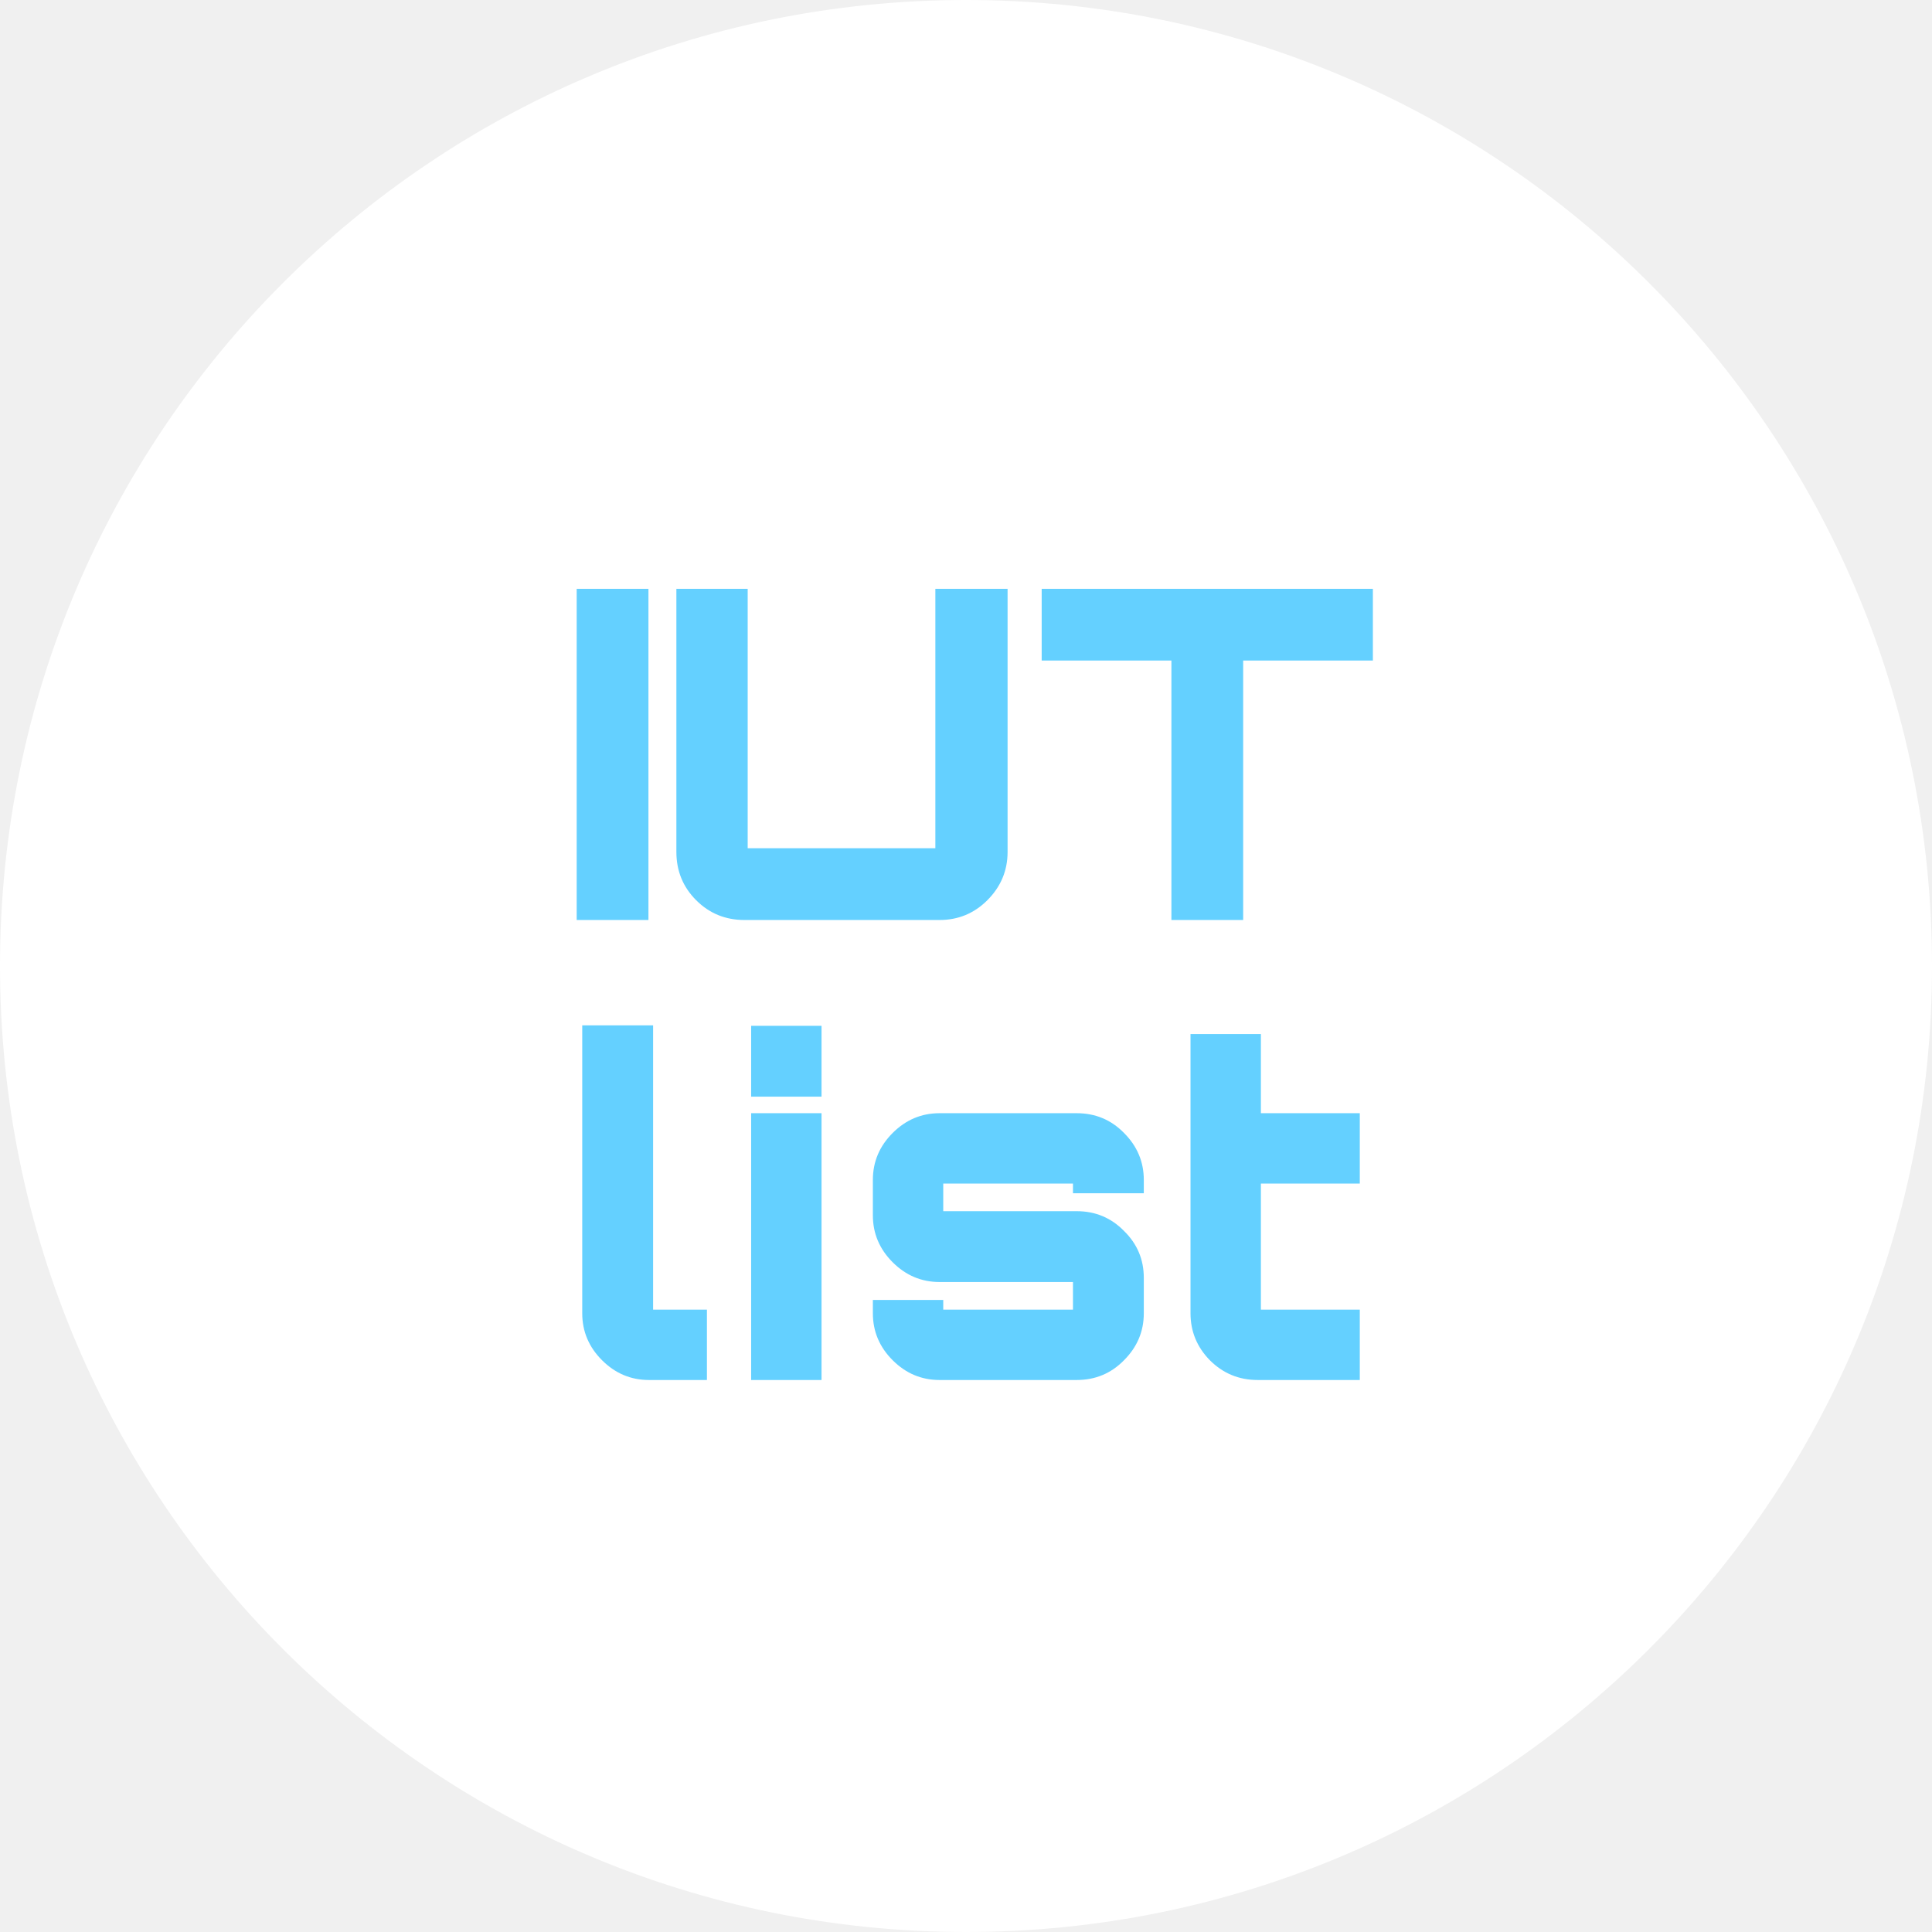
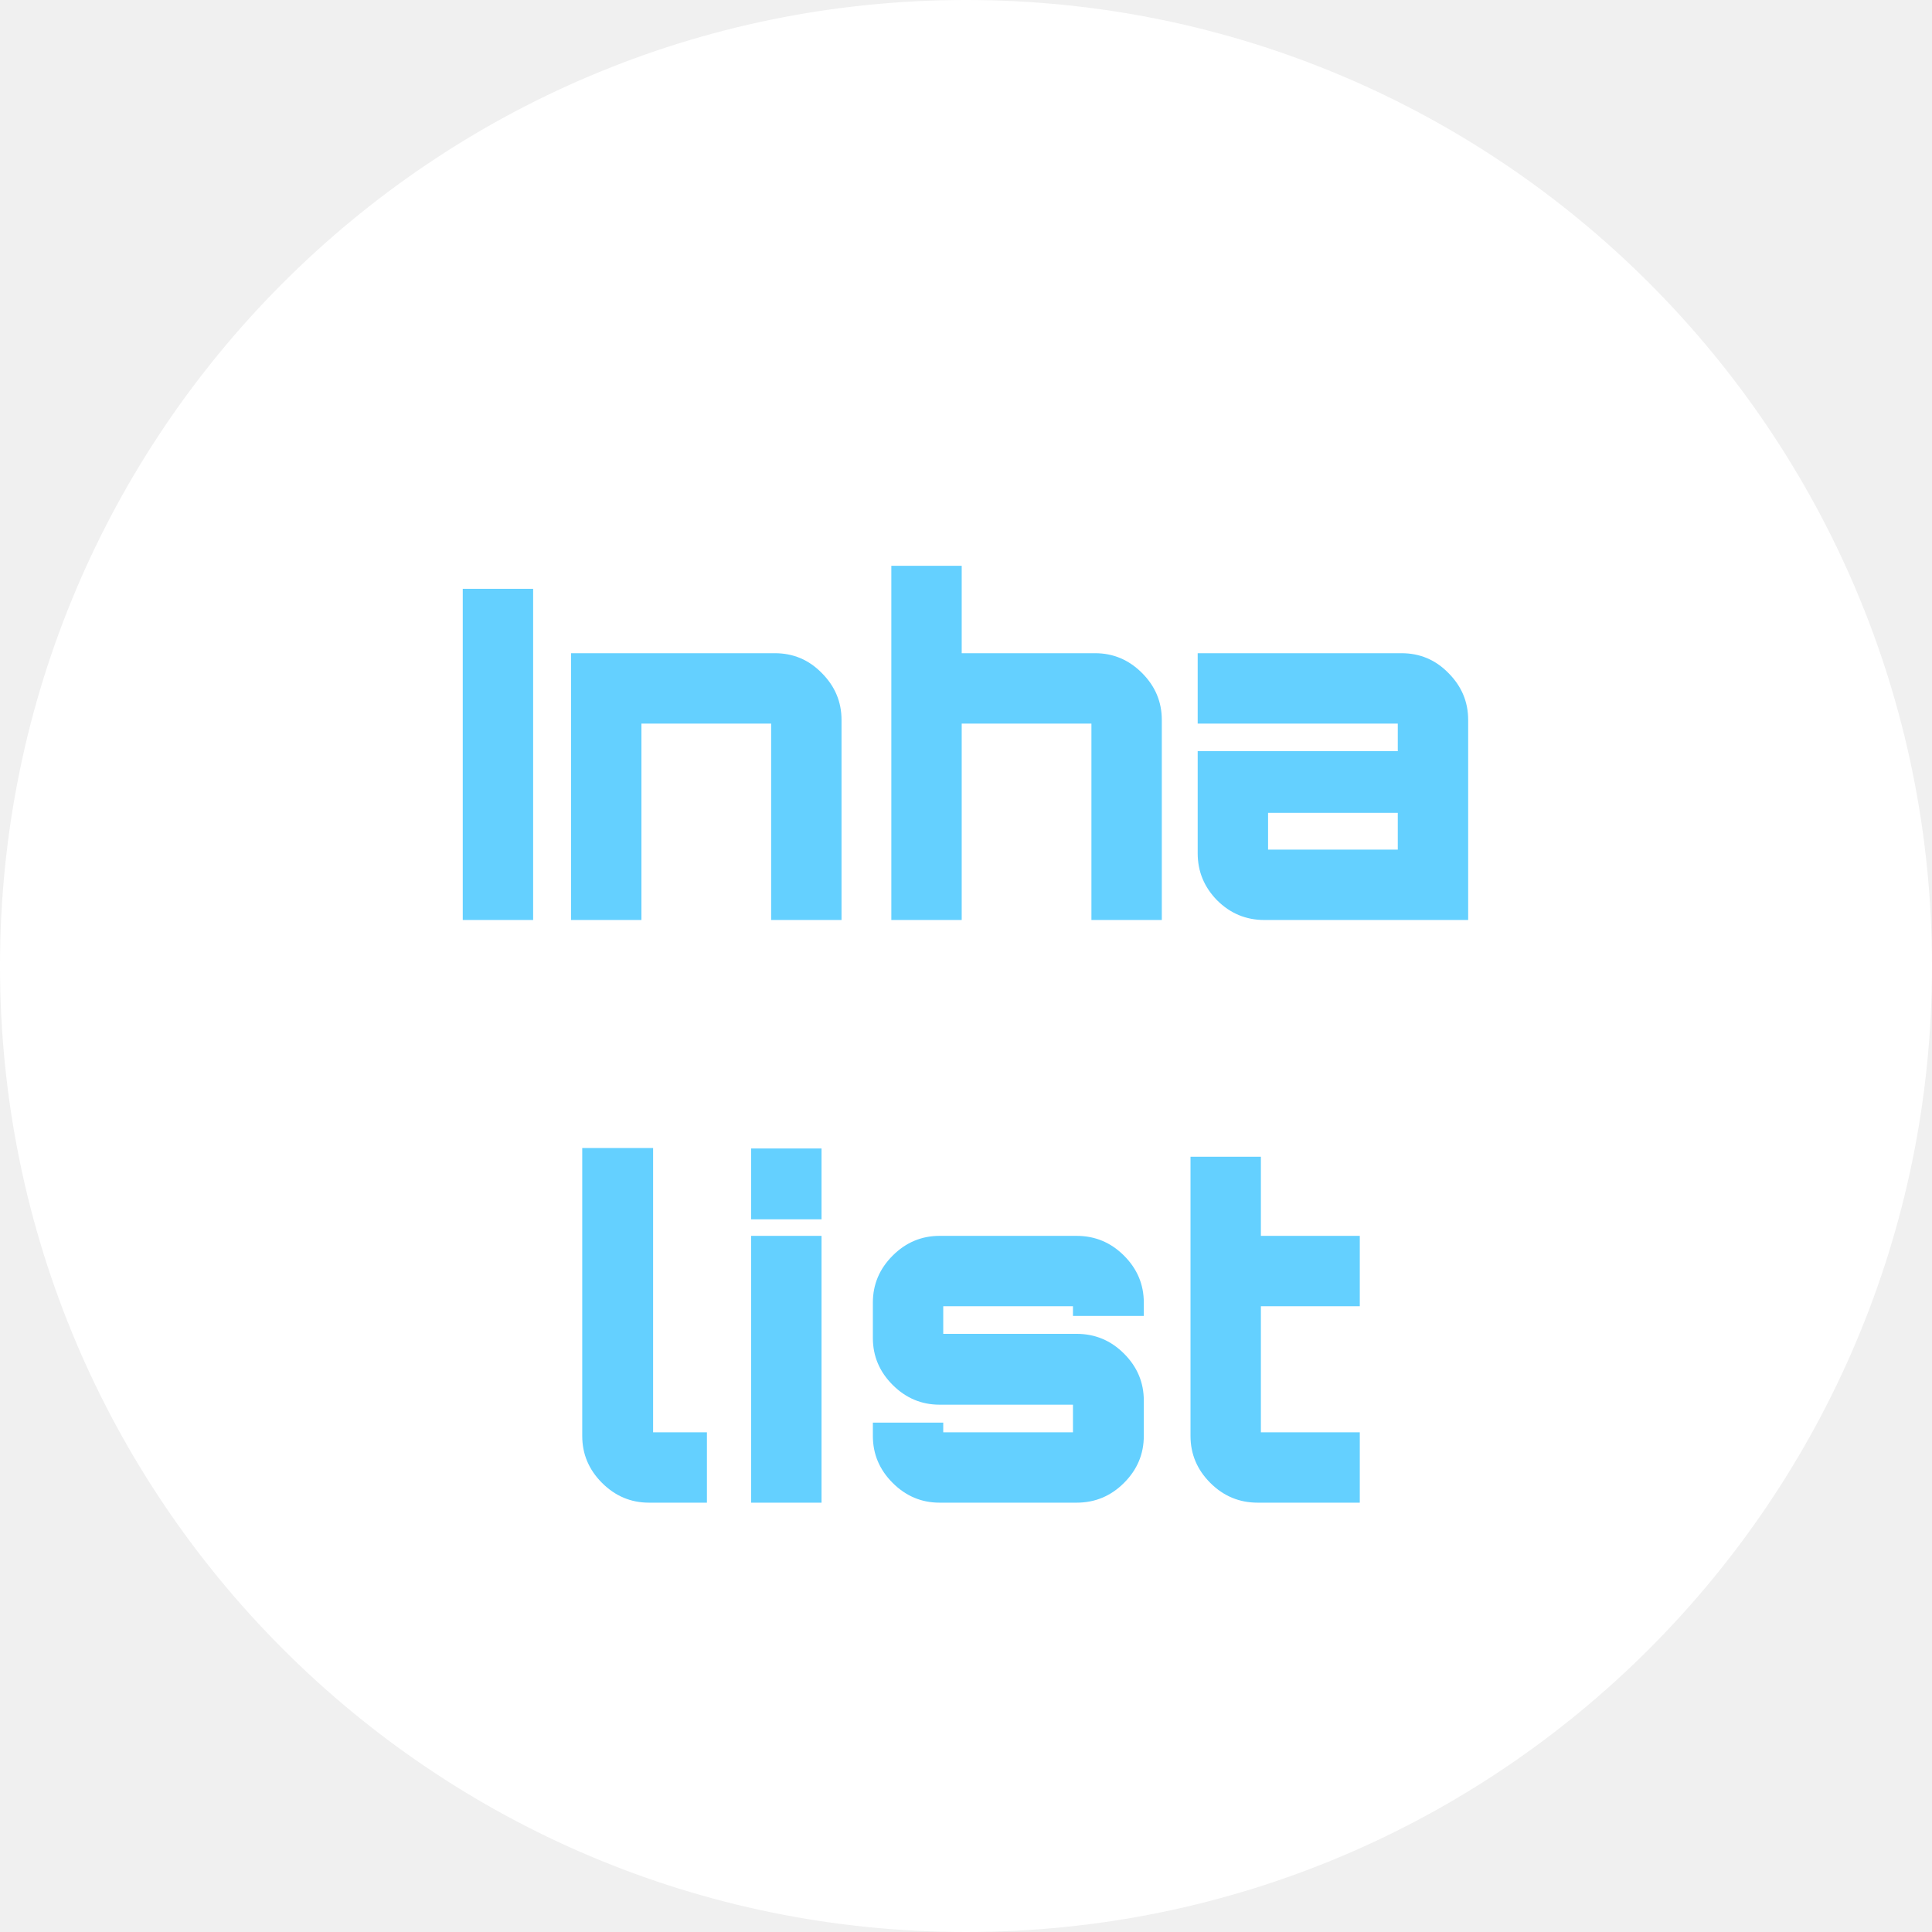
<svg xmlns="http://www.w3.org/2000/svg" width="63" height="63" viewBox="0 0 63 63" fill="none">
  <circle cx="31.5" cy="31.5" r="31.5" fill="white" />
-   <path d="M18.805 30V19.2H21.145V30H18.805ZM24.381 19.2V27.66H30.501V19.2H32.856V27.78C32.856 28.39 32.636 28.915 32.196 29.355C31.766 29.785 31.246 30 30.636 30H24.276C23.656 30 23.131 29.785 22.701 29.355C22.271 28.925 22.056 28.4 22.056 27.78V19.2H24.381ZM33.968 19.2H44.768V21.54H40.538V30H38.198V21.54H33.968V19.2ZM18.986 33.435H21.297V42.705H23.052V45H21.162C20.572 45 20.061 44.785 19.631 44.355C19.201 43.925 18.986 43.415 18.986 42.825V33.435ZM24.494 45V36.3H26.789V45H24.494ZM24.494 33.45H26.789V35.76H24.494V33.45ZM37.298 38.475V38.91H34.988V38.595H30.758V39.495H35.108C35.718 39.495 36.233 39.71 36.653 40.14C37.083 40.56 37.298 41.07 37.298 41.67V42.825C37.298 43.415 37.083 43.925 36.653 44.355C36.233 44.785 35.718 45 35.108 45H30.638C30.048 45 29.538 44.785 29.108 44.355C28.678 43.925 28.463 43.415 28.463 42.825V42.39H30.758V42.705H34.988V41.805H30.638C30.048 41.805 29.538 41.59 29.108 41.16C28.678 40.73 28.463 40.22 28.463 39.63V38.475C28.463 37.885 28.678 37.375 29.108 36.945C29.538 36.515 30.048 36.3 30.638 36.3H35.108C35.718 36.3 36.233 36.515 36.653 36.945C37.083 37.375 37.298 37.885 37.298 38.475ZM44.341 38.595H41.116V42.705H44.341V45H41.011C40.401 45 39.881 44.785 39.451 44.355C39.031 43.925 38.821 43.415 38.821 42.825V33.72H41.116V36.3H44.341V38.595Z" fill="#64D0FF" />
+   <path d="M15.09 30V19.2H17.385V30H15.09ZM18.621 30V21.3H25.266C25.866 21.3 26.376 21.515 26.796 21.945C27.226 22.375 27.441 22.885 27.441 23.475V30H25.146V24.09C25.146 23.76 25.146 23.595 25.146 23.595C25.146 23.595 24.981 23.595 24.651 23.595H21.411C21.081 23.595 20.916 23.595 20.916 23.595C20.916 23.595 20.916 23.76 20.916 24.09V30H18.621ZM29.065 30V18.45H31.36V21.3H35.71C36.3 21.3 36.81 21.515 37.24 21.945C37.67 22.375 37.885 22.885 37.885 23.475V30H35.59V24.09C35.59 23.76 35.59 23.595 35.59 23.595C35.59 23.595 35.425 23.595 35.095 23.595H31.855C31.525 23.595 31.36 23.595 31.36 23.595C31.36 23.595 31.36 23.76 31.36 24.09V30H29.065ZM41.23 30C40.63 30 40.115 29.785 39.685 29.355C39.265 28.925 39.055 28.415 39.055 27.825V24.495H45.58V24.09C45.58 23.76 45.58 23.595 45.58 23.595C45.58 23.595 45.415 23.595 45.085 23.595H39.055V21.3H45.7C46.3 21.3 46.81 21.515 47.23 21.945C47.66 22.375 47.875 22.885 47.875 23.475V30H41.23ZM41.845 27.705H45.58V26.505H41.35V27.21C41.35 27.54 41.35 27.705 41.35 27.705C41.35 27.705 41.515 27.705 41.845 27.705ZM21.162 49C20.572 49 20.061 48.785 19.631 48.355C19.201 47.925 18.986 47.415 18.986 46.825V37.435H21.297V46.21C21.297 46.54 21.297 46.705 21.297 46.705C21.297 46.705 21.462 46.705 21.791 46.705H23.052V49H21.162ZM24.494 49V40.3H26.789V49H24.494ZM24.494 39.76V37.45H26.789V39.76H24.494ZM30.638 49C30.048 49 29.538 48.785 29.108 48.355C28.678 47.925 28.463 47.415 28.463 46.825V46.39H30.758V46.465C30.758 46.625 30.758 46.705 30.758 46.705C30.758 46.705 30.838 46.705 30.998 46.705H34.748C34.908 46.705 34.988 46.705 34.988 46.705C34.988 46.705 34.988 46.625 34.988 46.465V46.045C34.988 45.885 34.988 45.805 34.988 45.805C34.988 45.805 34.908 45.805 34.748 45.805H30.638C30.048 45.805 29.538 45.59 29.108 45.16C28.678 44.73 28.463 44.22 28.463 43.63V42.475C28.463 41.885 28.678 41.375 29.108 40.945C29.538 40.515 30.048 40.3 30.638 40.3H35.108C35.708 40.3 36.223 40.515 36.653 40.945C37.083 41.375 37.298 41.885 37.298 42.475V42.91H34.988V42.835C34.988 42.675 34.988 42.595 34.988 42.595C34.988 42.595 34.908 42.595 34.748 42.595H30.998C30.838 42.595 30.758 42.595 30.758 42.595C30.758 42.595 30.758 42.675 30.758 42.835V43.255C30.758 43.415 30.758 43.495 30.758 43.495C30.758 43.495 30.838 43.495 30.998 43.495H35.108C35.708 43.495 36.223 43.71 36.653 44.14C37.083 44.57 37.298 45.08 37.298 45.67V46.825C37.298 47.415 37.083 47.925 36.653 48.355C36.223 48.785 35.708 49 35.108 49H30.638ZM41.011 49C40.411 49 39.896 48.785 39.466 48.355C39.036 47.925 38.821 47.415 38.821 46.825V37.72H41.116V40.3H44.341V42.595H41.116V46.21C41.116 46.54 41.116 46.705 41.116 46.705C41.116 46.705 41.281 46.705 41.611 46.705H44.341V49H41.011Z" fill="#64D0FF" />
</svg>
